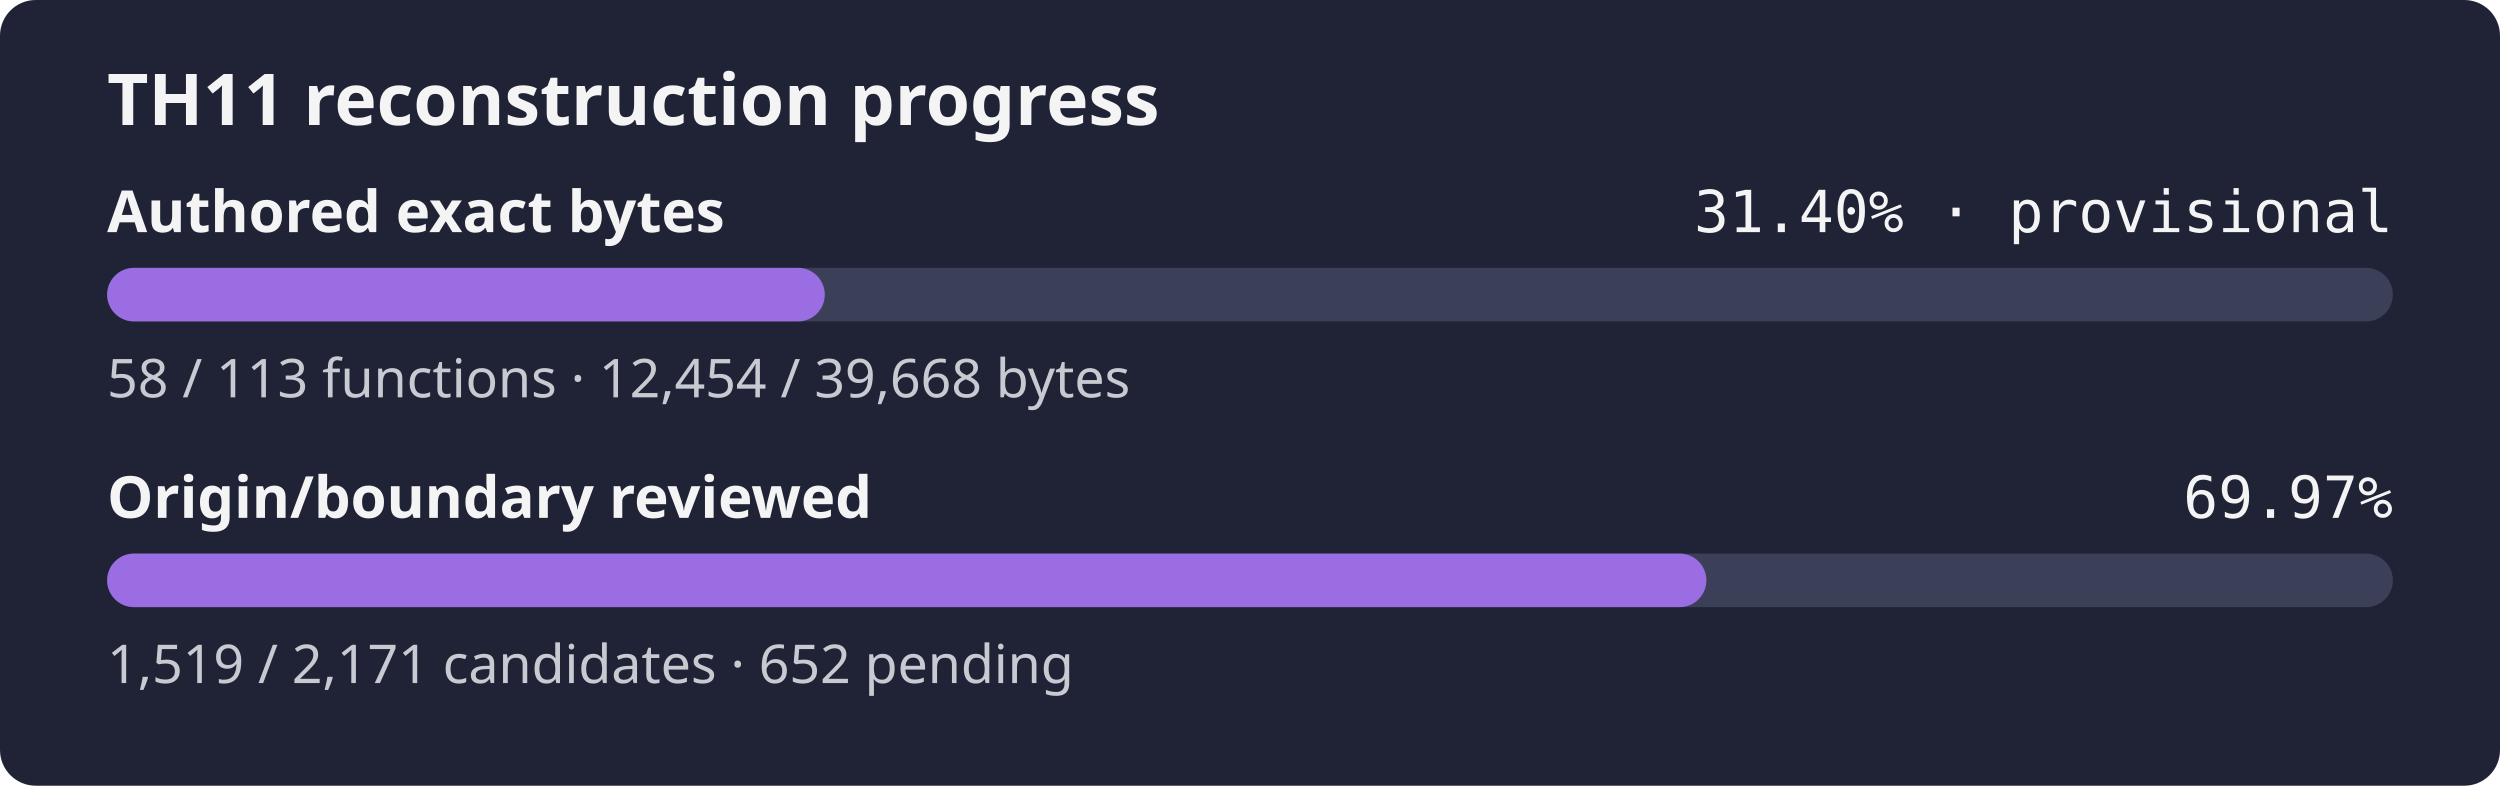
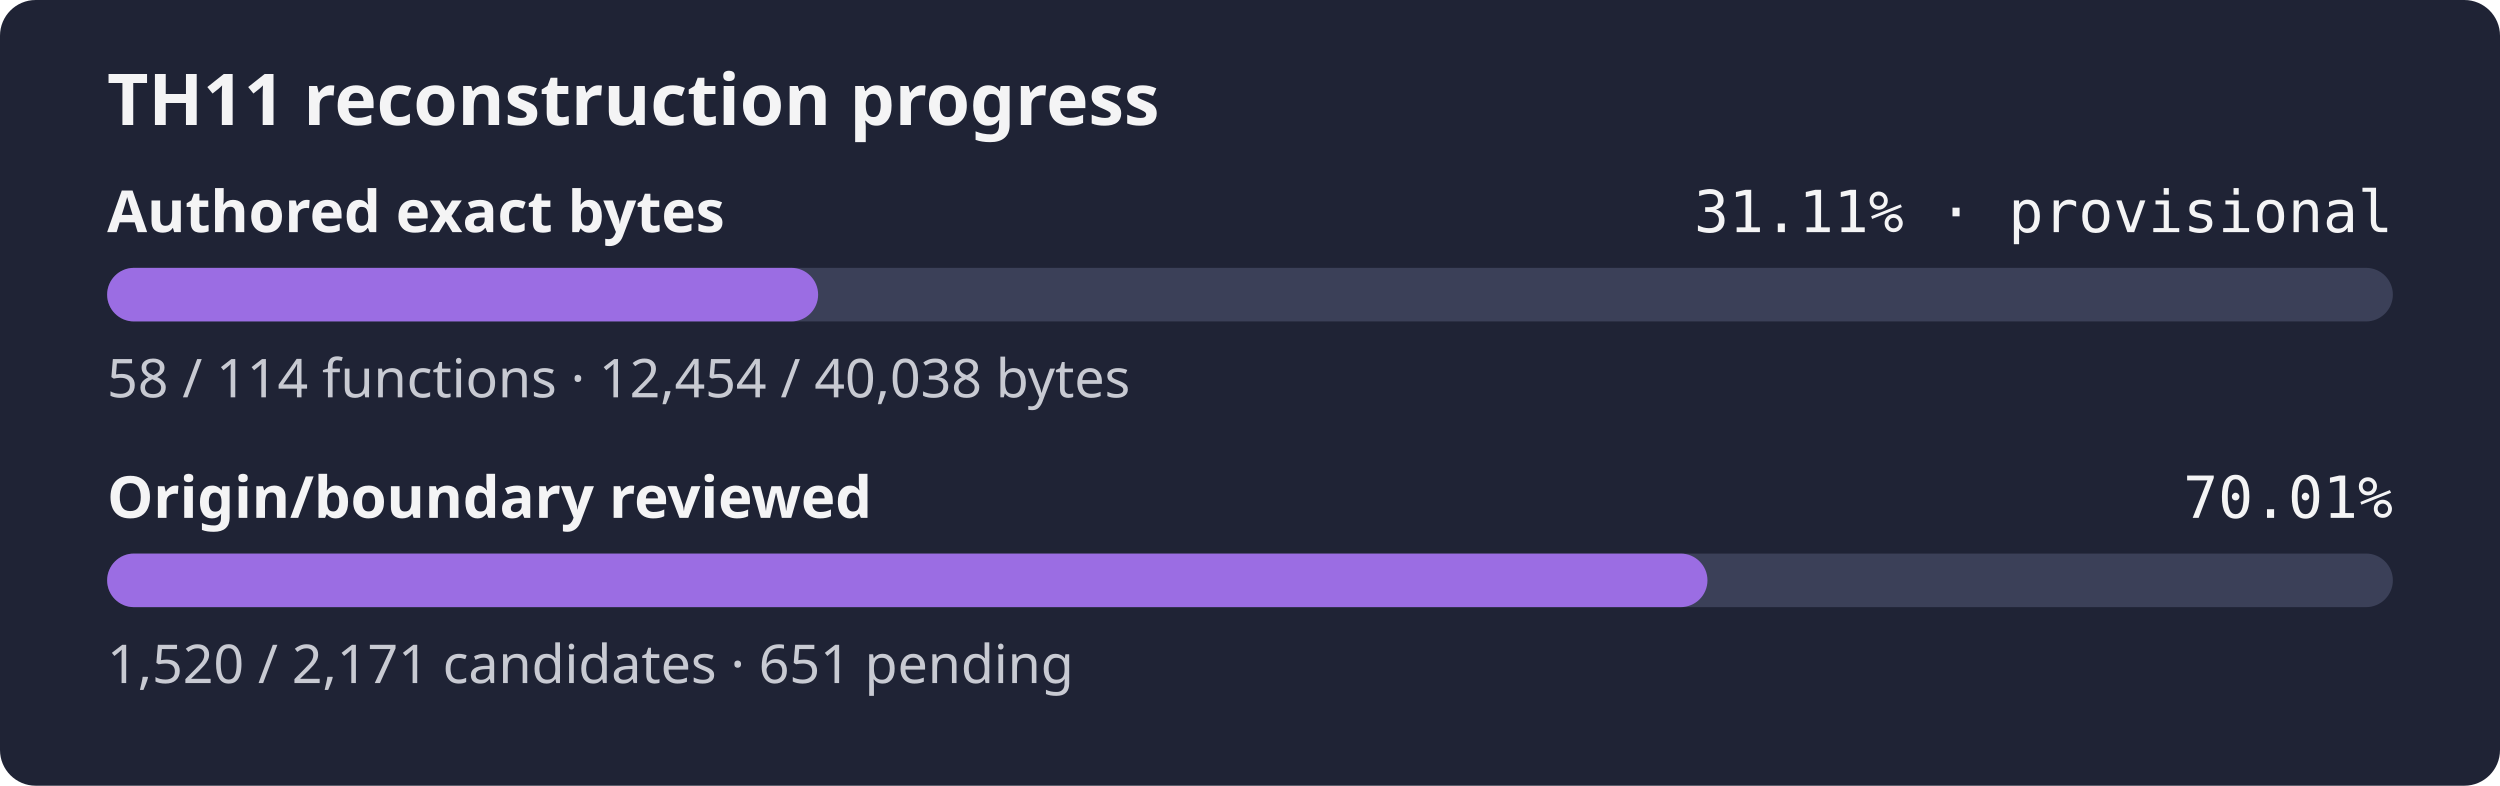
- <svg xmlns="http://www.w3.org/2000/svg" width="560" height="176" role="img" aria-label="TH11 reconstruction progress: currently classified authored bytes 31.40% exact, provisional inventory, origin and boundary review 69.97%">
+ <svg xmlns="http://www.w3.org/2000/svg" width="560" height="176" role="img" aria-label="TH11 reconstruction progress: currently classified authored bytes 31.11% exact, provisional inventory, origin and boundary review 70.01%">
  <rect width="560" height="176" rx="8" fill="#1f2335" />
  <text x="24" y="28" fill="#f4f4f5" font-family="sans-serif" font-size="16" font-weight="600">TH11 reconstruction progress</text>
  <text x="24" y="52" fill="#f4f4f5" font-family="sans-serif" font-size="13" font-weight="600">Authored exact bytes</text>
-   <text x="536" y="52" fill="#f4f4f5" text-anchor="end" font-family="monospace" font-size="13">31.40% · provisional</text>
+   <text x="536" y="52" fill="#f4f4f5" text-anchor="end" font-family="monospace" font-size="13">31.11% · provisional</text>
  <rect x="24" y="60" width="512" height="12" rx="6" fill="#3b4058" />
-   <rect x="24" y="60" width="160.75" height="12" rx="6" fill="#9b6de3" />
-   <text x="24" y="89" fill="#c8cad2" font-family="sans-serif" font-size="12">58 / 113 functions · 12,454 / 39,668 bytes</text>
+   <rect x="24" y="60" width="159.26" height="12" rx="6" fill="#9b6de3" />
+   <text x="24" y="89" fill="#c8cad2" font-family="sans-serif" font-size="12">58 / 114 functions · 12,454 / 40,038 bytes</text>
  <text x="24" y="116" fill="#f4f4f5" font-family="sans-serif" font-size="13" font-weight="600">Origin/boundary reviewed</text>
-   <text x="536" y="116" fill="#f4f4f5" text-anchor="end" font-family="monospace" font-size="13">69.97%</text>
+   <text x="536" y="116" fill="#f4f4f5" text-anchor="end" font-family="monospace" font-size="13">70.01%</text>
  <rect x="24" y="124" width="512" height="12" rx="6" fill="#3b4058" />
-   <rect x="24" y="124" width="358.23" height="12" rx="6" fill="#9b6de3" />
-   <text x="24" y="153" fill="#c8cad2" font-family="sans-serif" font-size="12">1,519 / 2,171 candidates · 652 pending</text>
+   <rect x="24" y="124" width="358.47" height="12" rx="6" fill="#9b6de3" />
+   <text x="24" y="153" fill="#c8cad2" font-family="sans-serif" font-size="12">1,520 / 2,171 candidates · 651 pending</text>
</svg>
